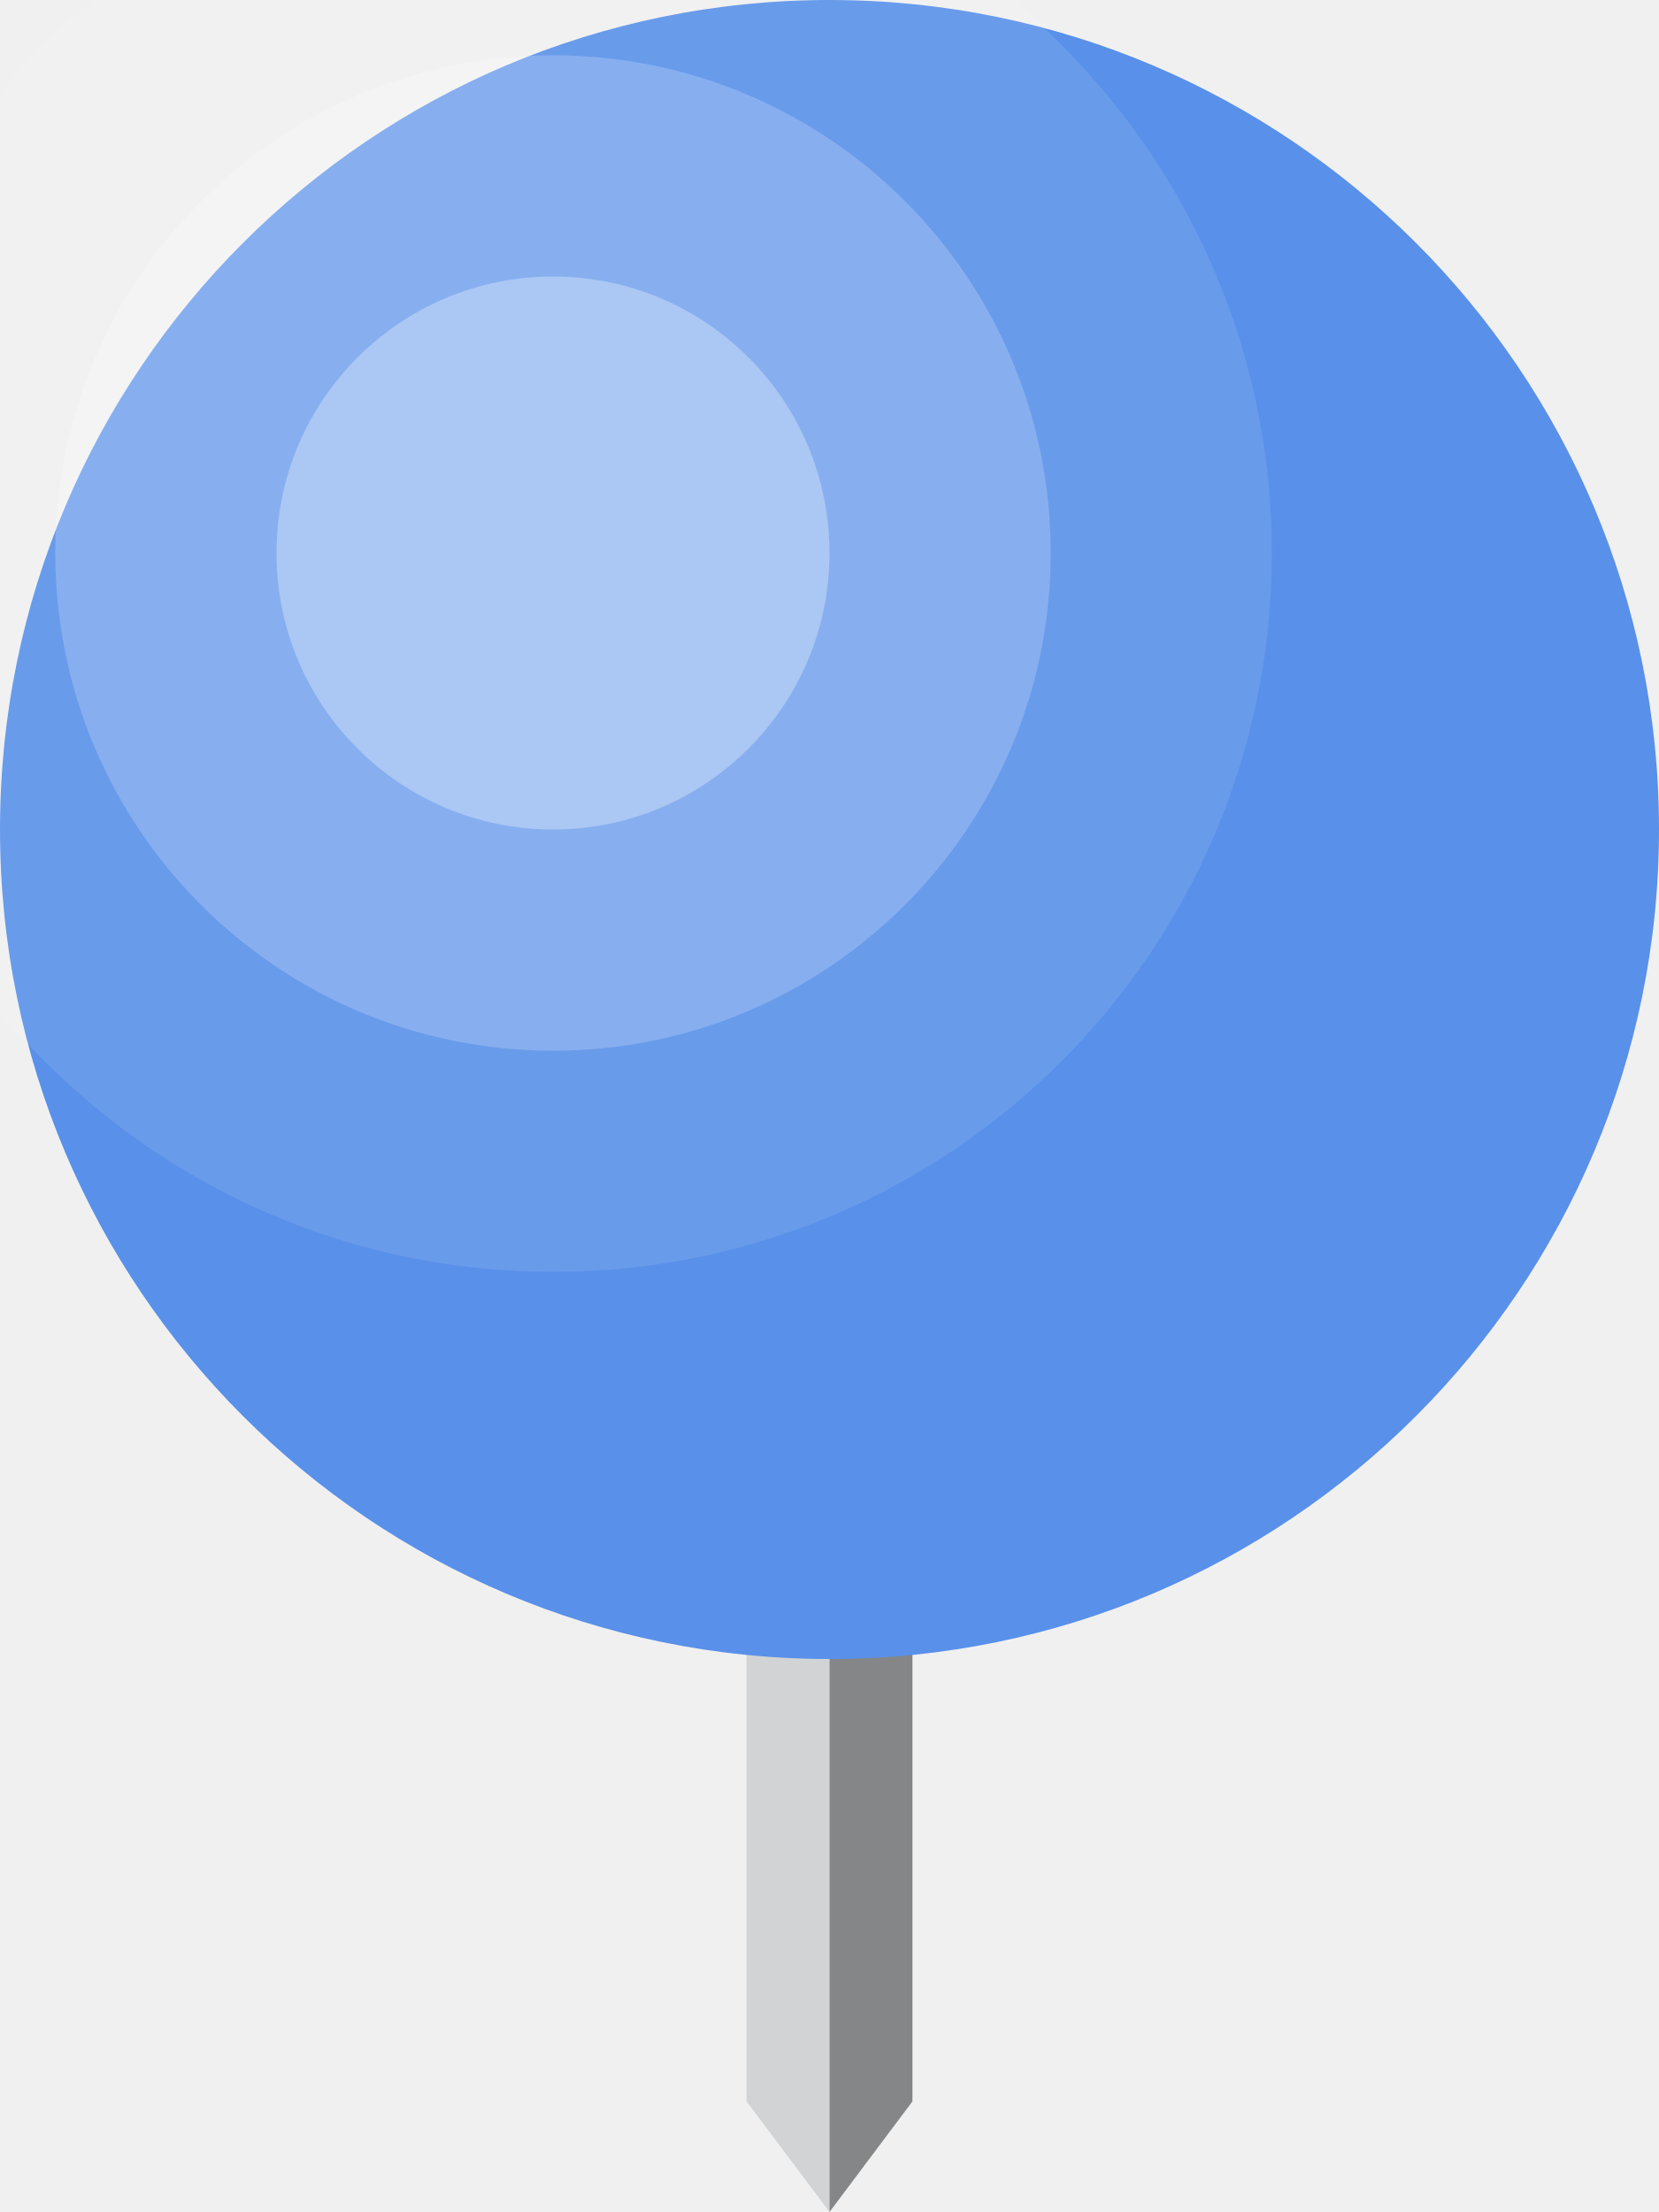
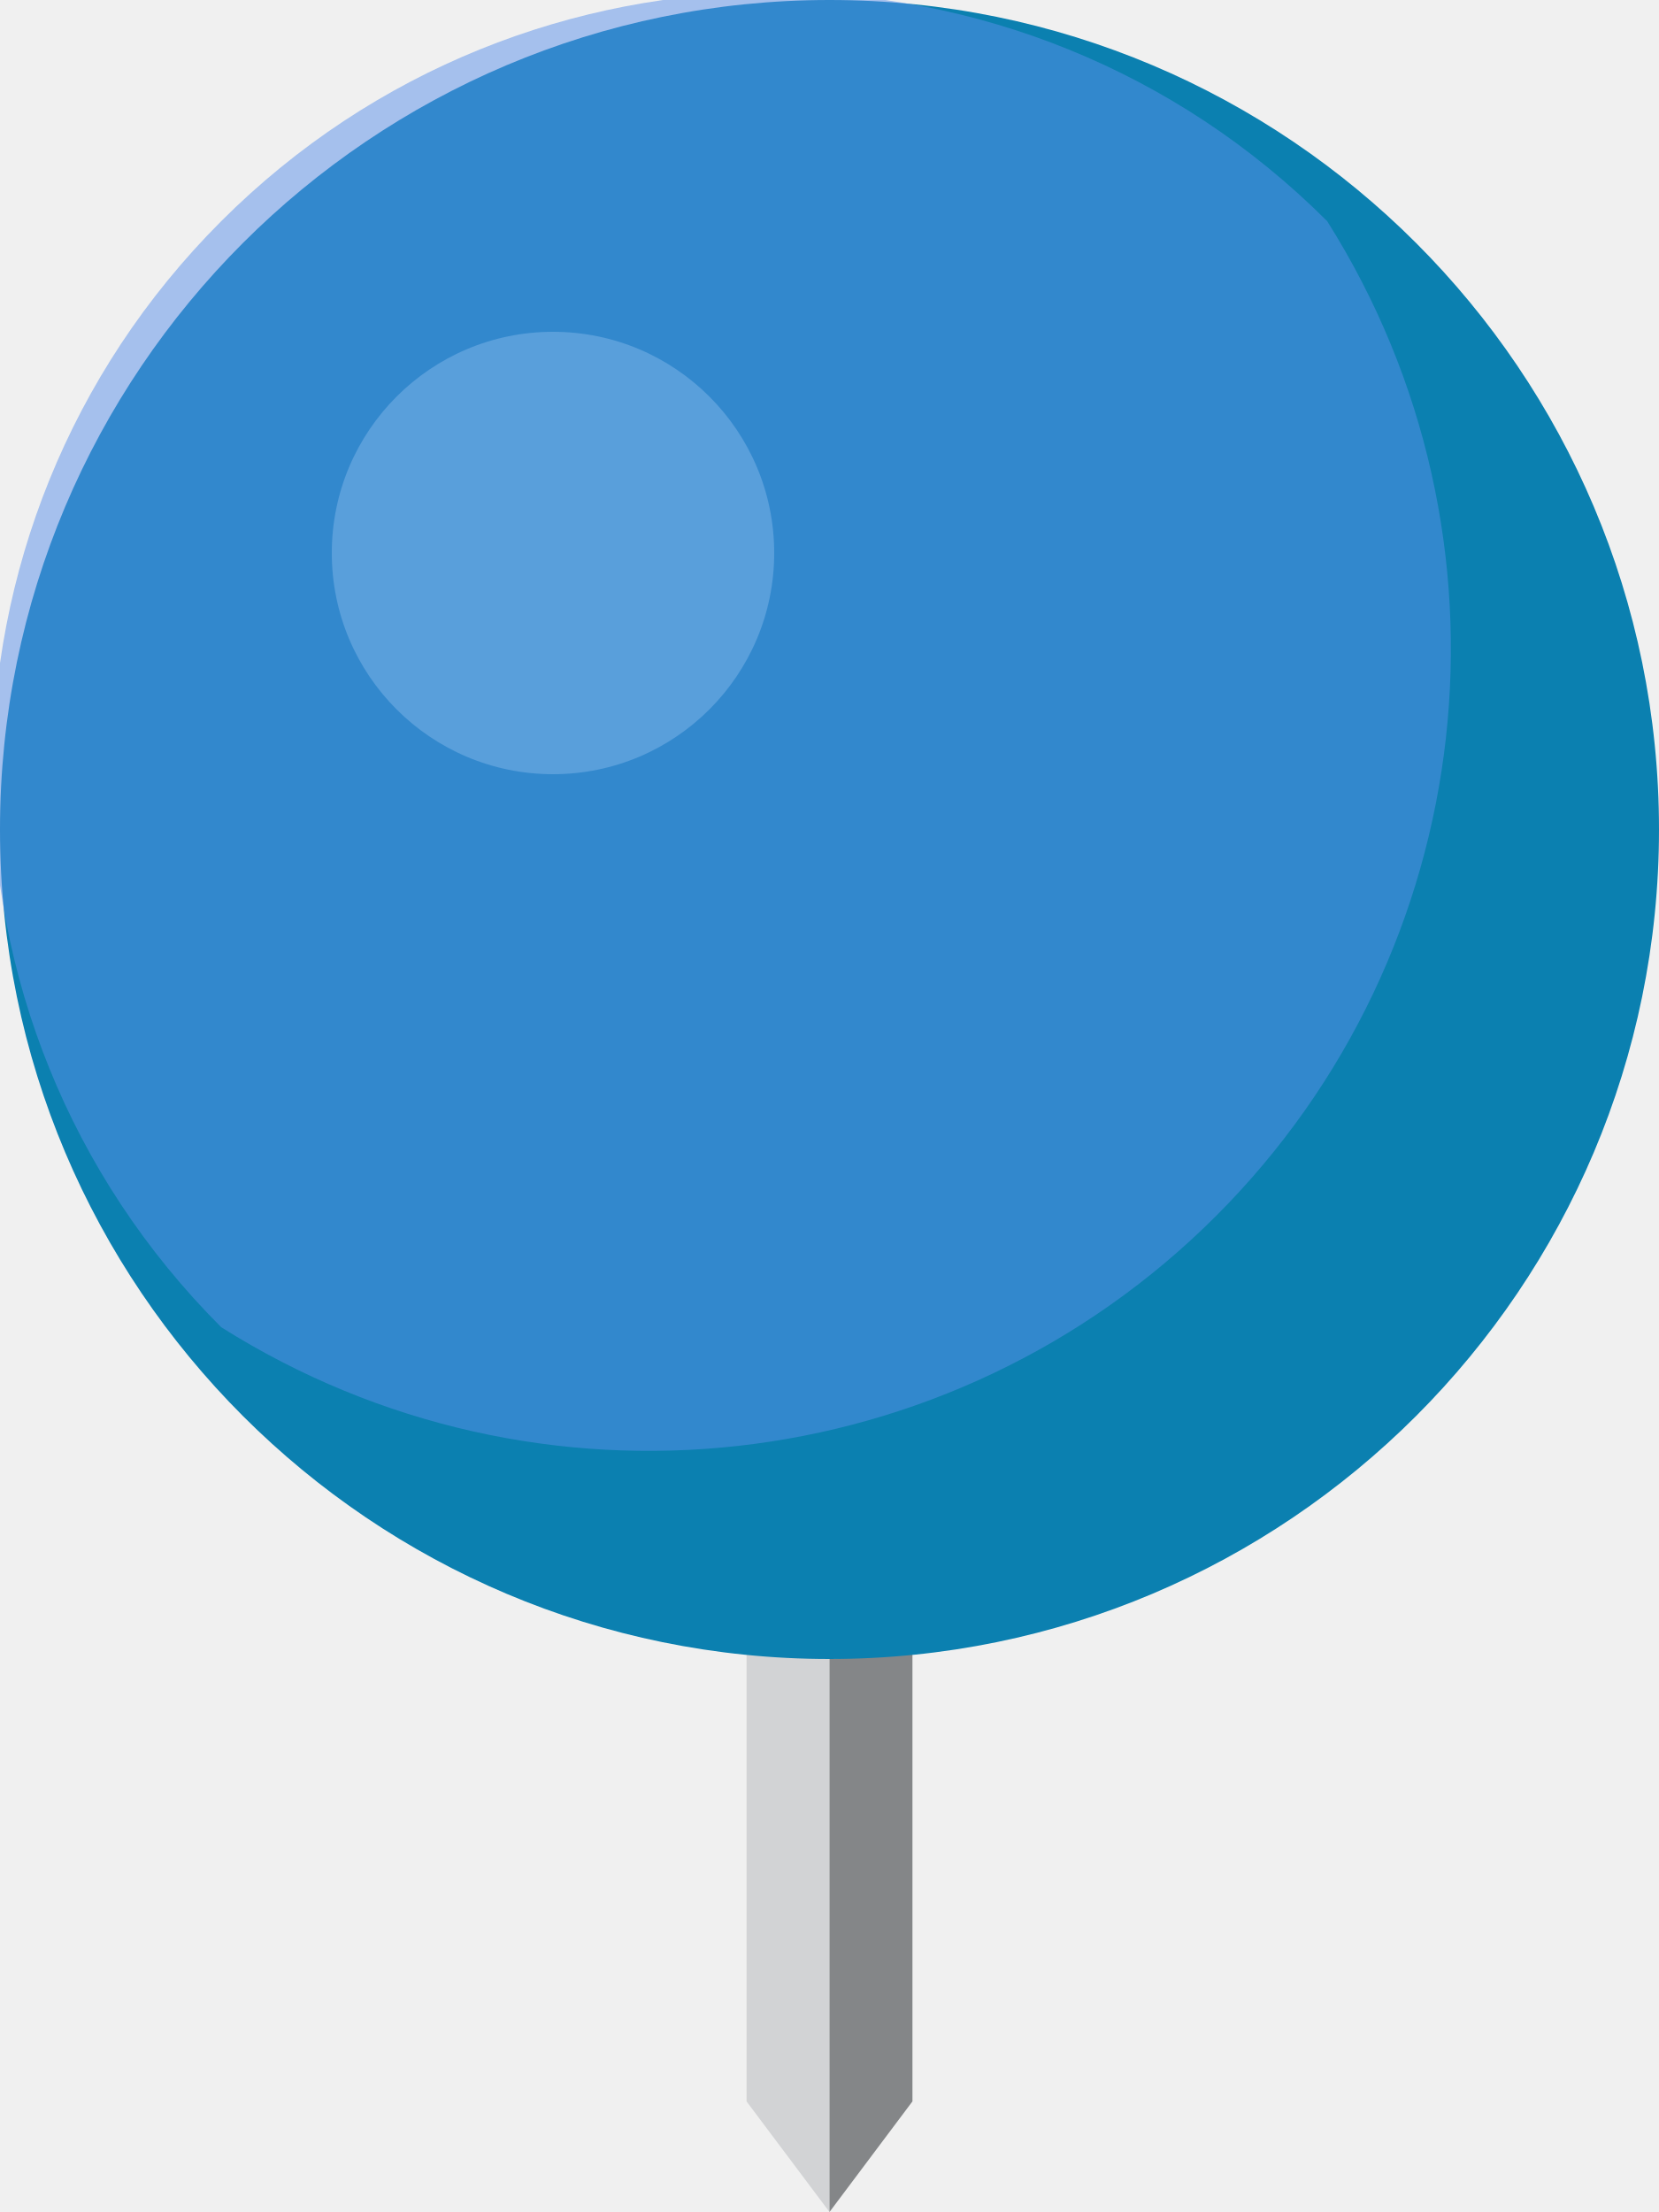
<svg xmlns="http://www.w3.org/2000/svg" xml:space="preserve" width="15px" height="20px" version="1.1" style="shape-rendering:geometricPrecision; text-rendering:geometricPrecision; image-rendering:optimizeQuality; fill-rule:evenodd; clip-rule:evenodd">
  <polygon points="6.75,14.95 6.75,19.00 7.50,20.00 7.50,15.00" fill="#D2D3D5" />
  <polygon points="7.50,15.00 7.50,20.00 8.25,19.00 8.25,14.95" fill="#848688" />
-   <circle cx="7.5" cy="7.5" r="7.5" fill="#5990E9" />
-   <circle cx="5.0" cy="5.0" r="6.5" fill="#FFFFFF" opacity="0.1" />
-   <circle cx="5.0" cy="5.0" r="4.5" fill="#FFFFFF" opacity="0.2" />
-   <circle cx="5.0" cy="5.0" r="2.5" fill="#FFFFFF" opacity="0.3" />
+   <circle cx="7.5" cy="7.5" r="7.5" fill="#0B80B0" />
+   <path d="M12,2 A7,7 0 0,0 2,12 A7.25,7.25 0 0,0 12,2 Z" fill="#5990E9" opacity="0.5" />
+   <circle cx="5" cy="5" r="2" fill="#80B5E9" opacity="0.5" />
</svg>
